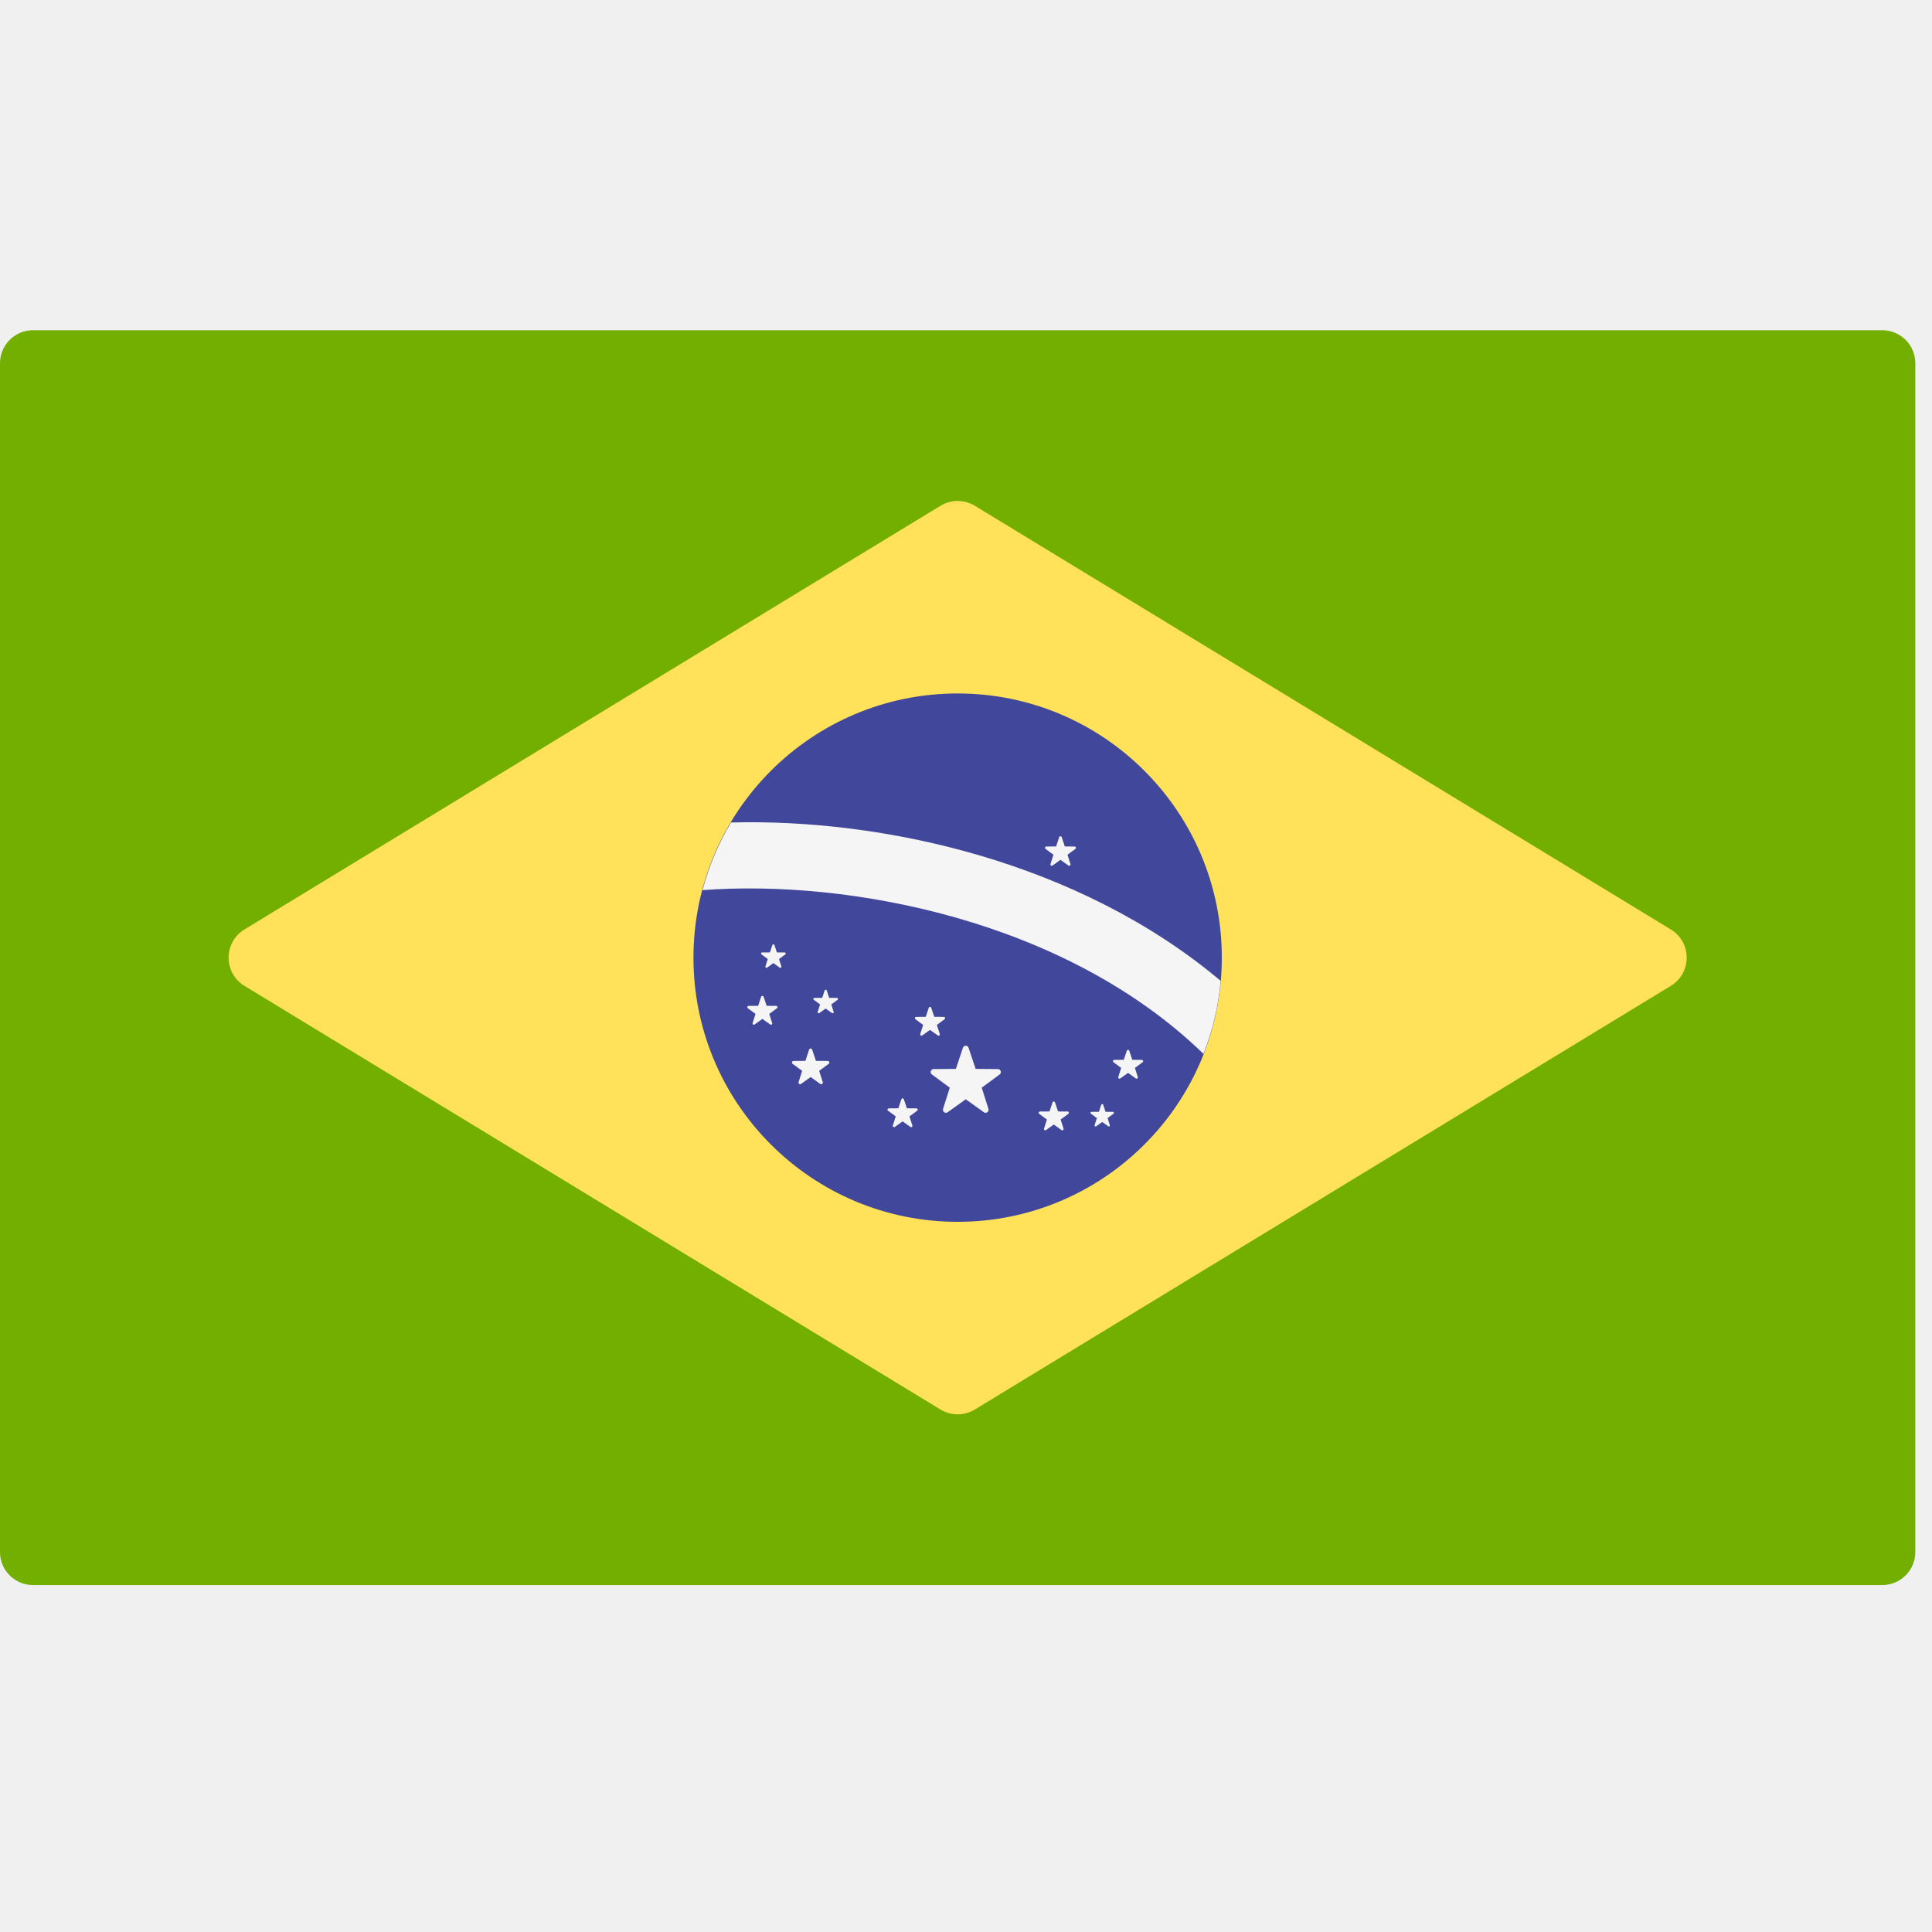
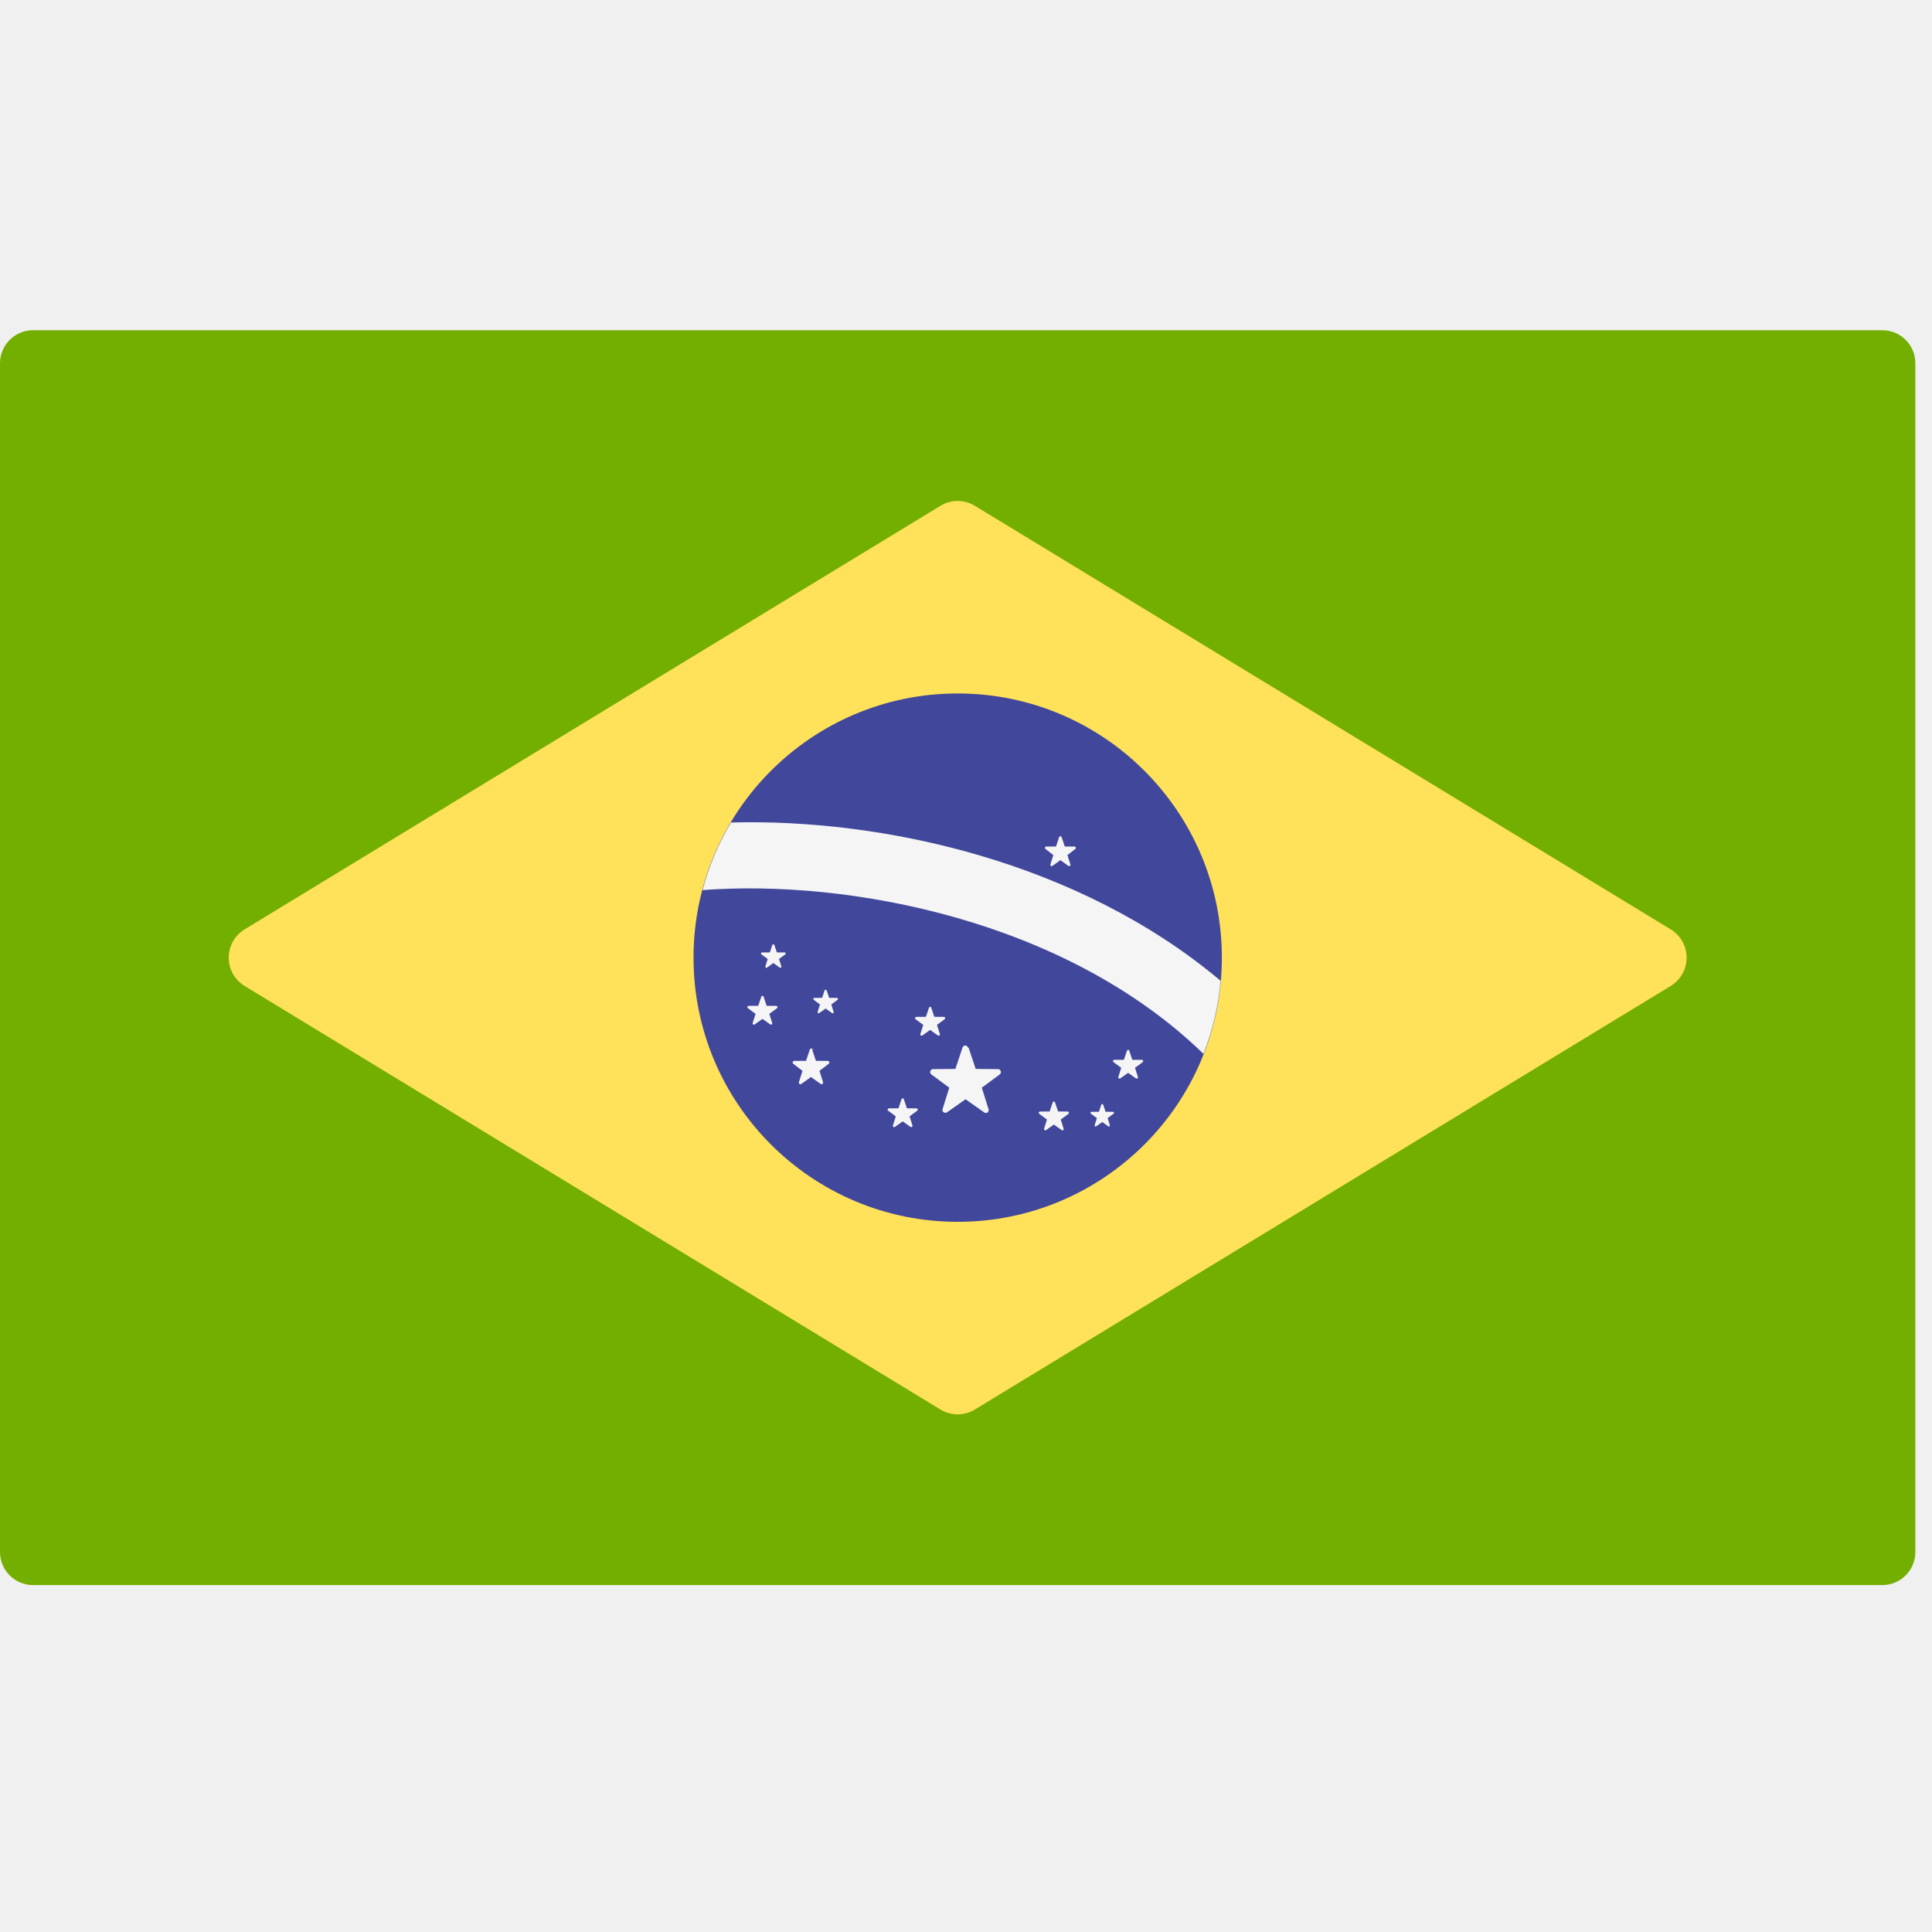
- <svg xmlns="http://www.w3.org/2000/svg" width="63" height="63" viewBox="0 0 63 63" fill="none">
-   <g clip-path="url(#clip0)">
-     <path d="M61.379 51.687H1.077C0.482 51.687 0 51.205 0 50.611V11.845C0 11.25 0.482 10.768 1.077 10.768H61.379C61.973 10.768 62.456 11.25 62.456 11.845V50.611C62.456 51.205 61.973 51.687 61.379 51.687Z" fill="#73AF00" />
-     <path d="M30.668 16.493L7.972 30.308C7.283 30.727 7.283 31.728 7.972 32.148L30.668 45.962C31.012 46.172 31.444 46.172 31.788 45.962L54.483 32.148C55.173 31.728 55.173 30.728 54.483 30.308L31.788 16.493C31.444 16.284 31.012 16.284 30.668 16.493Z" fill="#FFE15A" />
-     <path d="M31.228 39.842C35.985 39.842 39.842 35.986 39.842 31.228C39.842 26.47 35.985 22.613 31.228 22.613C26.47 22.613 22.613 26.47 22.613 31.228C22.613 35.986 26.47 39.842 31.228 39.842Z" fill="#41479B" />
-     <path d="M23.836 26.821C23.429 27.501 23.115 28.241 22.908 29.026C27.683 28.667 34.748 30.003 39.244 34.366C39.538 33.617 39.731 32.819 39.804 31.984C35.161 28.077 28.743 26.687 23.836 26.821Z" fill="#F5F5F5" />
-     <path d="M31.584 34.168L31.814 34.855L32.539 34.861C32.633 34.862 32.672 34.981 32.596 35.037L32.013 35.468L32.232 36.159C32.26 36.249 32.158 36.323 32.082 36.268L31.492 35.846L30.902 36.268C30.826 36.323 30.724 36.249 30.752 36.159L30.971 35.468L30.388 35.037C30.312 34.981 30.351 34.862 30.445 34.861L31.17 34.855L31.399 34.168C31.429 34.078 31.555 34.078 31.584 34.168Z" fill="#F5F5F5" />
-     <path d="M34.402 35.947L34.501 36.243L34.813 36.245C34.853 36.245 34.87 36.297 34.837 36.321L34.586 36.506L34.681 36.804C34.693 36.842 34.649 36.874 34.616 36.851L34.362 36.669L34.108 36.851C34.075 36.874 34.032 36.842 34.044 36.804L34.138 36.506L33.887 36.321C33.854 36.297 33.871 36.245 33.911 36.245L34.223 36.243L34.322 35.947C34.335 35.908 34.389 35.908 34.402 35.947Z" fill="#F5F5F5" />
-     <path d="M30.366 32.861L30.465 33.157L30.777 33.16C30.817 33.16 30.834 33.211 30.802 33.235L30.551 33.421L30.645 33.718C30.657 33.757 30.613 33.789 30.58 33.765L30.326 33.584L30.072 33.765C30.04 33.789 29.996 33.757 30.008 33.718L30.102 33.421L29.851 33.235C29.818 33.212 29.835 33.16 29.875 33.16L30.188 33.157L30.286 32.861C30.299 32.823 30.353 32.823 30.366 32.861Z" fill="#F5F5F5" />
-     <path d="M24.9 32.502L24.999 32.798L25.311 32.801C25.352 32.801 25.368 32.852 25.336 32.877L25.085 33.062L25.179 33.359C25.191 33.398 25.147 33.43 25.114 33.406L24.86 33.225L24.607 33.406C24.574 33.43 24.53 33.398 24.542 33.359L24.636 33.062L24.385 32.877C24.353 32.853 24.369 32.801 24.41 32.801L24.722 32.798L24.82 32.502C24.834 32.464 24.888 32.464 24.9 32.502Z" fill="#F5F5F5" />
-     <path d="M29.473 35.844L29.572 36.14L29.884 36.143C29.924 36.143 29.941 36.195 29.908 36.219L29.657 36.404L29.751 36.702C29.764 36.74 29.72 36.772 29.687 36.748L29.433 36.567L29.179 36.748C29.146 36.772 29.102 36.74 29.114 36.702L29.209 36.404L28.958 36.219C28.925 36.195 28.942 36.143 28.982 36.143L29.294 36.14L29.393 35.844C29.406 35.806 29.46 35.806 29.473 35.844Z" fill="#F5F5F5" />
-     <path d="M26.957 32.296L27.038 32.538L27.293 32.54C27.326 32.54 27.34 32.582 27.313 32.602L27.108 32.753L27.185 32.997C27.195 33.028 27.159 33.054 27.132 33.035L26.924 32.887L26.717 33.035C26.69 33.054 26.654 33.028 26.664 32.997L26.741 32.753L26.536 32.602C26.509 32.582 26.523 32.54 26.556 32.54L26.811 32.538L26.892 32.296C26.902 32.264 26.947 32.264 26.957 32.296Z" fill="#F5F5F5" />
-     <path d="M34.621 27.299L34.722 27.602L35.041 27.604C35.083 27.605 35.1 27.657 35.066 27.682L34.81 27.872L34.906 28.176C34.919 28.215 34.874 28.248 34.84 28.224L34.58 28.038L34.321 28.224C34.287 28.248 34.242 28.215 34.255 28.176L34.351 27.872L34.094 27.682C34.061 27.657 34.078 27.605 34.119 27.604L34.438 27.602L34.539 27.299C34.553 27.26 34.608 27.26 34.621 27.299Z" fill="#F5F5F5" />
-     <path d="M25.252 30.815L25.333 31.057L25.588 31.059C25.621 31.059 25.635 31.102 25.608 31.121L25.403 31.273L25.48 31.516C25.49 31.547 25.454 31.574 25.427 31.554L25.219 31.406L25.012 31.554C24.985 31.574 24.949 31.547 24.959 31.516L25.036 31.273L24.831 31.121C24.804 31.102 24.818 31.059 24.851 31.059L25.106 31.057L25.187 30.815C25.197 30.784 25.241 30.784 25.252 30.815Z" fill="#F5F5F5" />
-     <path d="M26.484 34.226L26.606 34.593L26.993 34.596C27.043 34.596 27.063 34.66 27.023 34.69L26.712 34.919L26.829 35.288C26.844 35.335 26.79 35.375 26.749 35.346L26.434 35.121L26.12 35.346C26.079 35.375 26.025 35.335 26.04 35.288L26.157 34.919L25.846 34.69C25.805 34.66 25.826 34.596 25.876 34.596L26.263 34.593L26.385 34.226C26.401 34.179 26.468 34.179 26.484 34.226Z" fill="#F5F5F5" />
-     <path d="M35.973 36.023L36.05 36.254L36.293 36.256C36.325 36.256 36.338 36.296 36.312 36.315L36.117 36.459L36.19 36.691C36.2 36.721 36.166 36.746 36.14 36.728L35.942 36.586L35.744 36.728C35.719 36.746 35.684 36.721 35.694 36.691L35.767 36.459L35.572 36.315C35.546 36.296 35.559 36.256 35.591 36.256L35.834 36.254L35.911 36.023C35.921 35.994 35.963 35.994 35.973 36.023Z" fill="#F5F5F5" />
-     <path d="M36.824 34.263L36.923 34.559L37.235 34.562C37.275 34.562 37.292 34.614 37.259 34.638L37.008 34.823L37.102 35.12C37.115 35.159 37.071 35.191 37.038 35.167L36.784 34.986L36.53 35.167C36.497 35.191 36.453 35.159 36.466 35.12L36.56 34.823L36.309 34.638C36.276 34.614 36.293 34.562 36.333 34.562L36.645 34.559L36.744 34.263C36.757 34.225 36.811 34.225 36.824 34.263Z" fill="#F5F5F5" />
+ <svg xmlns="http://www.w3.org/2000/svg" xmlns:xlink="http://www.w3.org/1999/xlink" width="63" height="63" fill="none">
+   <g clip-path="url(#A)">
+     <path d="M61.38 51.687H1.077C.482 51.687 0 51.205 0 50.61V11.845c0-.595.482-1.077 1.077-1.077H61.38c.595 0 1.077.482 1.077 1.077V50.61c0 .595-.482 1.077-1.077 1.077z" fill="#73af00" />
+     <path d="M30.668 16.493L7.972 30.308a1.08 1.08 0 0 0 0 1.84l22.696 13.815c.344.21.776.21 1.12 0l22.696-13.815a1.08 1.08 0 0 0 0-1.84L31.788 16.493c-.344-.21-.776-.21-1.12 0z" fill="#ffe15a" />
+     <path d="M31.228 39.842c4.758 0 8.615-3.857 8.615-8.614s-3.857-8.615-8.614-8.615-8.614 3.857-8.614 8.615 3.857 8.614 8.614 8.614z" fill="#41479b" />
+     <g fill="#f5f5f5">
+       <path d="M23.836 26.82a8.55 8.55 0 0 0-.928 2.205c4.775-.36 11.84.977 16.336 5.34a8.55 8.55 0 0 0 .56-2.381c-4.643-3.908-11.06-5.297-15.968-5.163zm7.75 7.348l.23.688.725.006c.094.001.133.12.057.176l-.583.43.22.7c.028.1-.074.164-.15.1l-.6-.422-.6.422c-.076.055-.178-.02-.15-.1l.22-.7-.583-.43c-.075-.056-.037-.176.057-.176l.725-.006.23-.688c.03-.1.156-.1.185 0zm2.817 1.78l.1.296.312.002c.04 0 .057.052.025.076l-.25.185.094.297c.012.04-.032.07-.065.047l-.254-.18-.254.18c-.033.023-.077-.008-.065-.047l.094-.297-.25-.185c-.032-.024-.016-.076.025-.076l.312-.002.1-.296c.013-.038.067-.038.08 0zm-4.036-3.087l.1.296.312.002c.04 0 .057.052.025.076l-.25.185.094.298c.012.038-.032.07-.064.047l-.254-.18-.254.18c-.033.024-.077-.008-.064-.047l.094-.298-.25-.185c-.032-.024-.016-.075.025-.076l.312-.002.1-.296c.013-.038.067-.038.08 0z" />
+       <use xlink:href="#B" />
+       <path d="M29.473 35.844l.1.296.312.002c.04 0 .057.052.025.076l-.25.185.094.297c.012.038-.032.07-.064.047l-.254-.18-.254.18c-.033.024-.077-.008-.065-.047l.094-.297-.25-.185c-.032-.024-.016-.075.025-.076l.312-.002.1-.296c.013-.038.067-.038.08 0zm-2.516-3.548l.08.242.255.002c.033 0 .047.042.02.062l-.205.152.077.243c.01.032-.026.058-.053.038l-.208-.148-.208.148c-.027.02-.063-.007-.053-.038l.077-.243-.205-.152c-.026-.02-.013-.062.02-.062l.255-.002.08-.242c.01-.03.055-.03.065 0zM34.62 27.3l.1.303.32.002c.04 0 .058.053.025.078l-.257.2.096.304c.013.04-.032.072-.066.048l-.26-.186-.26.186c-.034.024-.078-.01-.066-.048l.096-.304-.257-.2c-.033-.024-.016-.077.025-.078l.32-.002.1-.303c.013-.04.07-.04.082 0zm-9.368 3.515l.08.242.255.002c.033 0 .047.042.02.062l-.205.15.077.243c.01.032-.026.058-.053.038l-.208-.148-.208.148c-.027.02-.063-.007-.053-.038l.077-.243-.205-.15c-.026-.02-.013-.062.02-.062l.255-.002.08-.242c.01-.03.055-.03.065 0zm1.232 3.41l.122.367.386.003c.05 0 .07.064.03.094l-.3.23.117.368c.015.048-.04.087-.08.058l-.314-.225-.314.225c-.04.03-.095-.01-.08-.058l.117-.368-.3-.23c-.04-.03-.02-.094.03-.094l.386-.003.122-.367c.016-.047.083-.047.1 0zm9.49 1.798l.077.23.243.002c.032 0 .044.04.02.06l-.196.145.073.232c.01.03-.025.055-.05.036l-.198-.14-.198.14c-.026.018-.06-.006-.05-.036l.073-.232-.196-.145c-.025-.02-.012-.06.02-.06l.243-.002.077-.23c.01-.03.052-.03.062 0zm.85-1.76l.1.296h.312c.04 0 .057.052.025.076l-.25.185.094.297c.012.04-.032.07-.065.047l-.254-.18-.254.18c-.033.023-.077-.008-.064-.047l.094-.297-.25-.185c-.032-.024-.016-.076.025-.076h.312l.1-.296c.013-.038.067-.038.08 0z" />
+     </g>
  </g>
  <defs>
-     <clipPath id="clip0">
-       <rect width="62.456" height="62.456" fill="white" />
+     <clipPath id="A">
+       <path fill="#fff" d="M0 0h62.456v62.456H0z" />
    </clipPath>
+     <path id="B" d="M24.9 32.502l.1.296.312.002c.04 0 .057.052.025.076l-.25.185.094.297c.012.038-.032.07-.064.047l-.254-.18-.254.18c-.033.024-.077-.008-.065-.047l.094-.297-.25-.185c-.032-.024-.016-.075.025-.076l.312-.002.1-.296c.013-.038.067-.038.08 0z" />
  </defs>
</svg>
